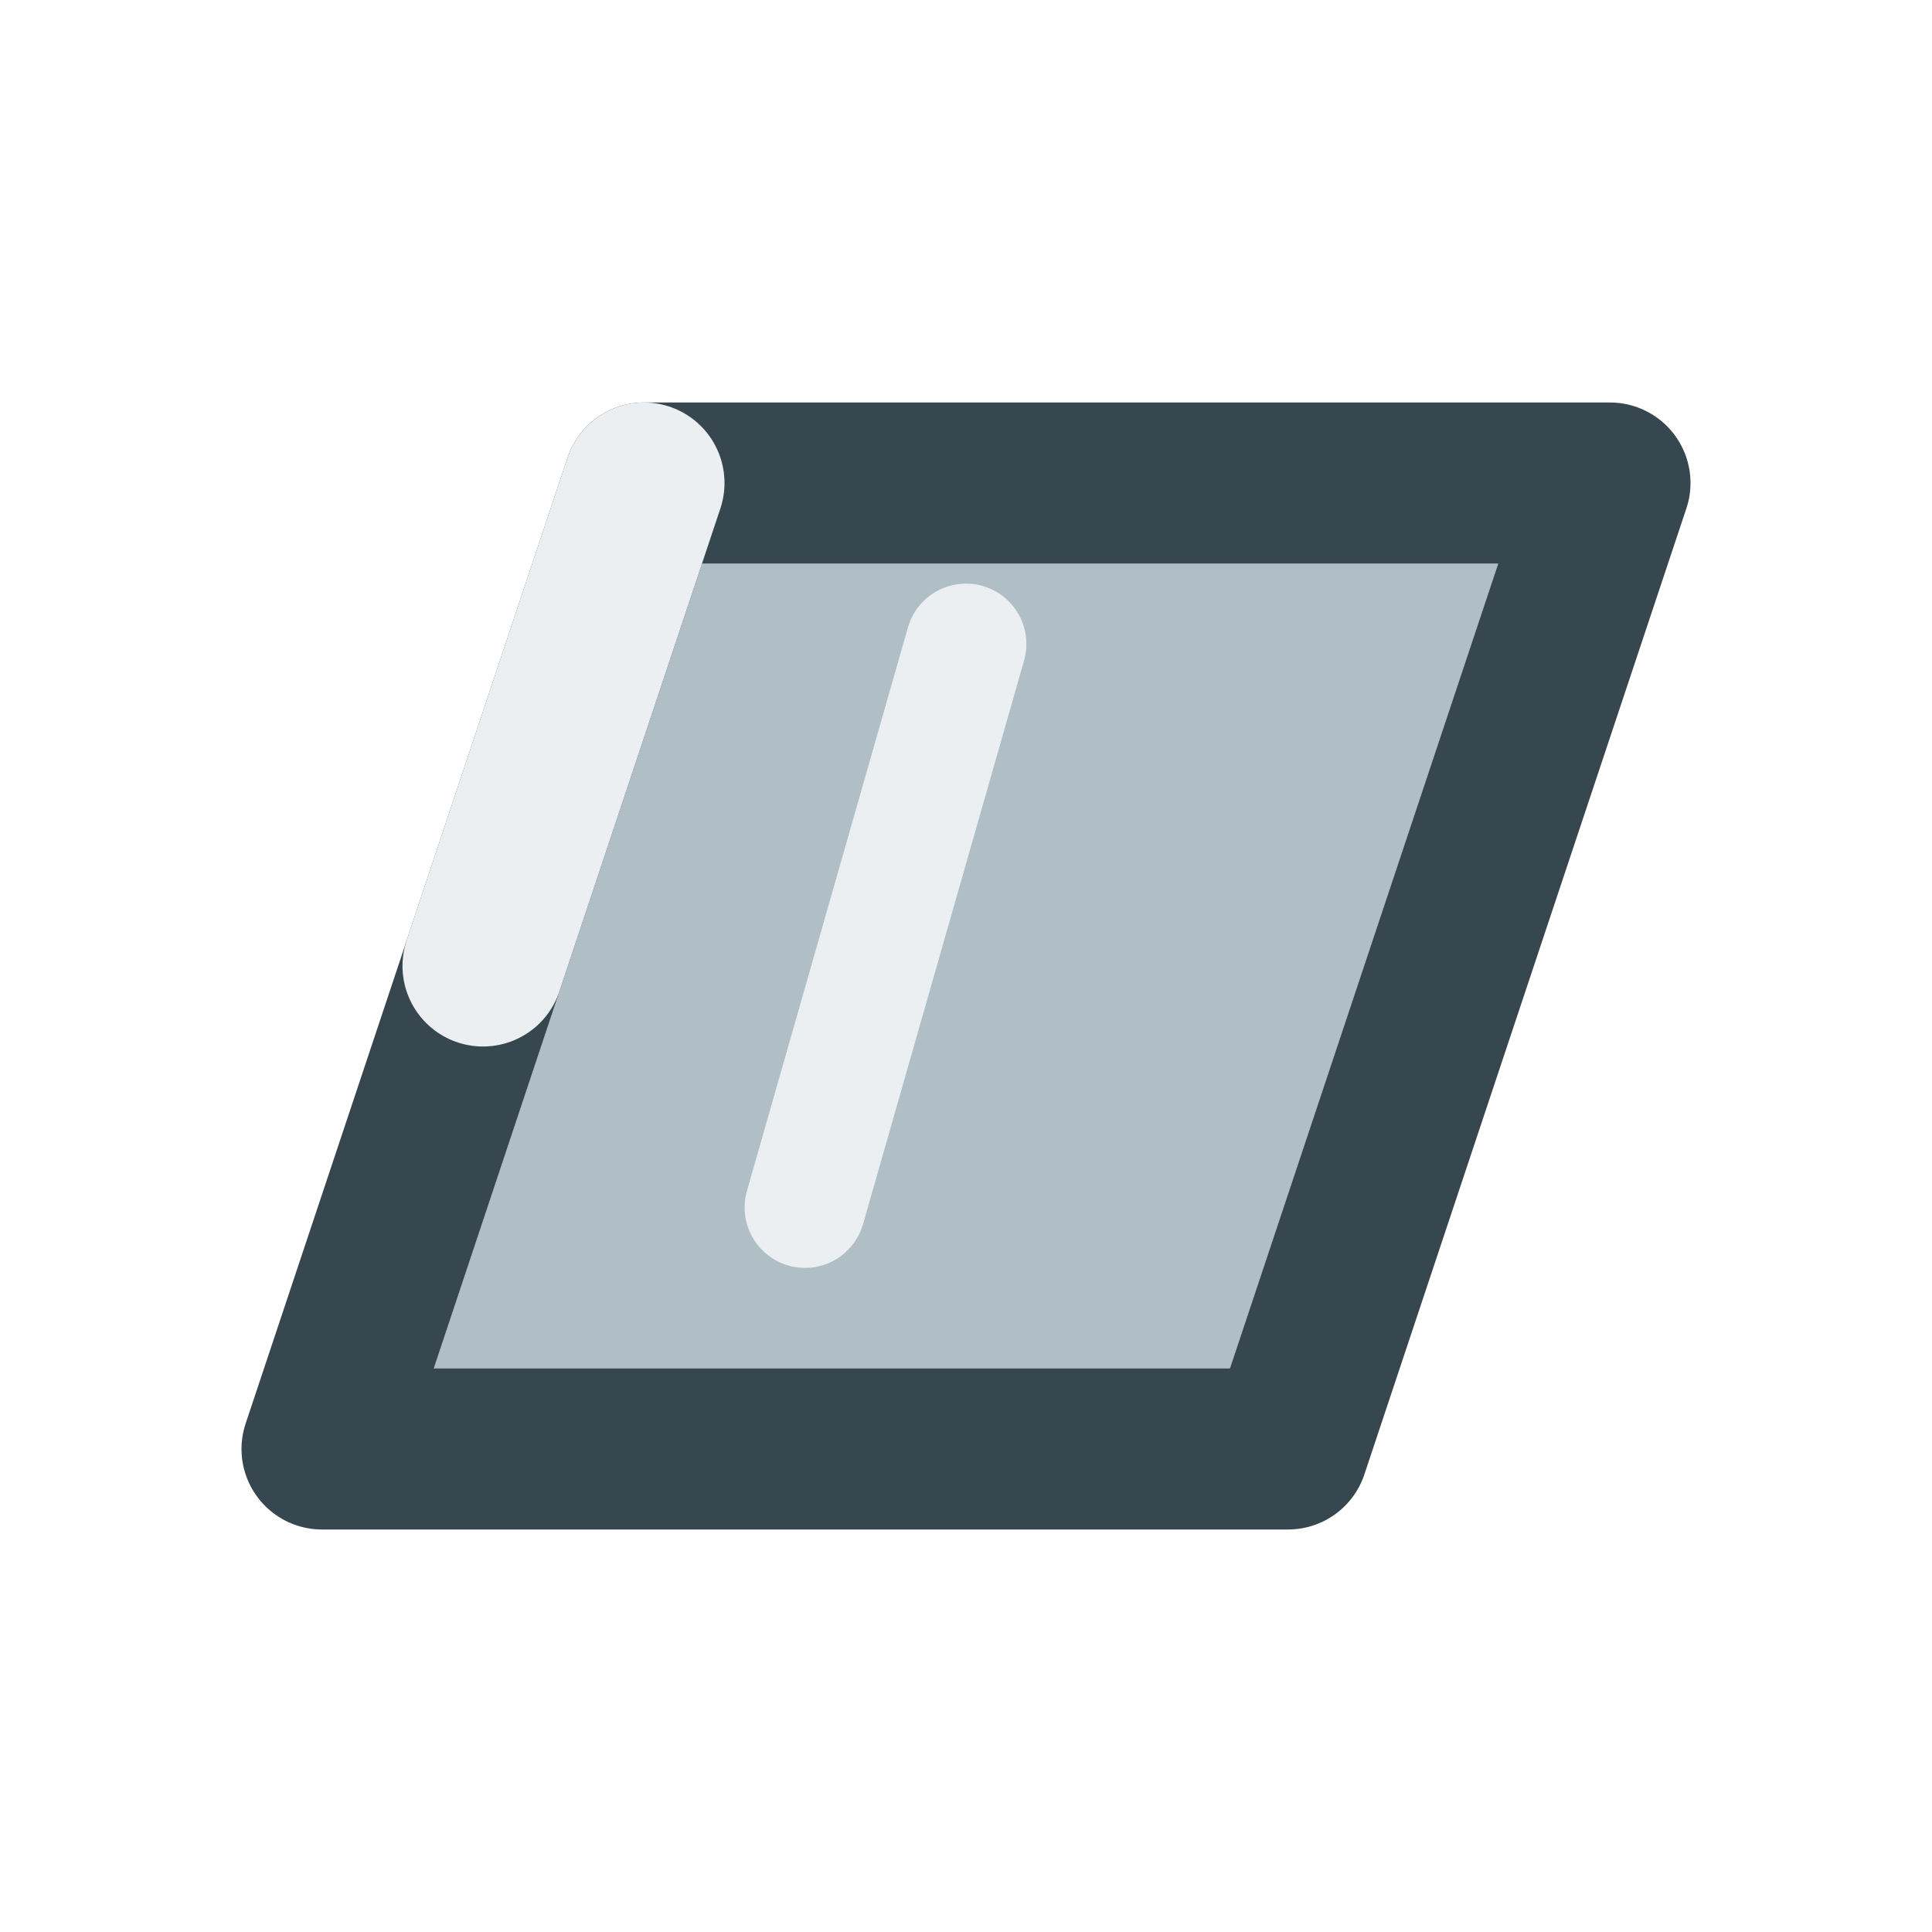
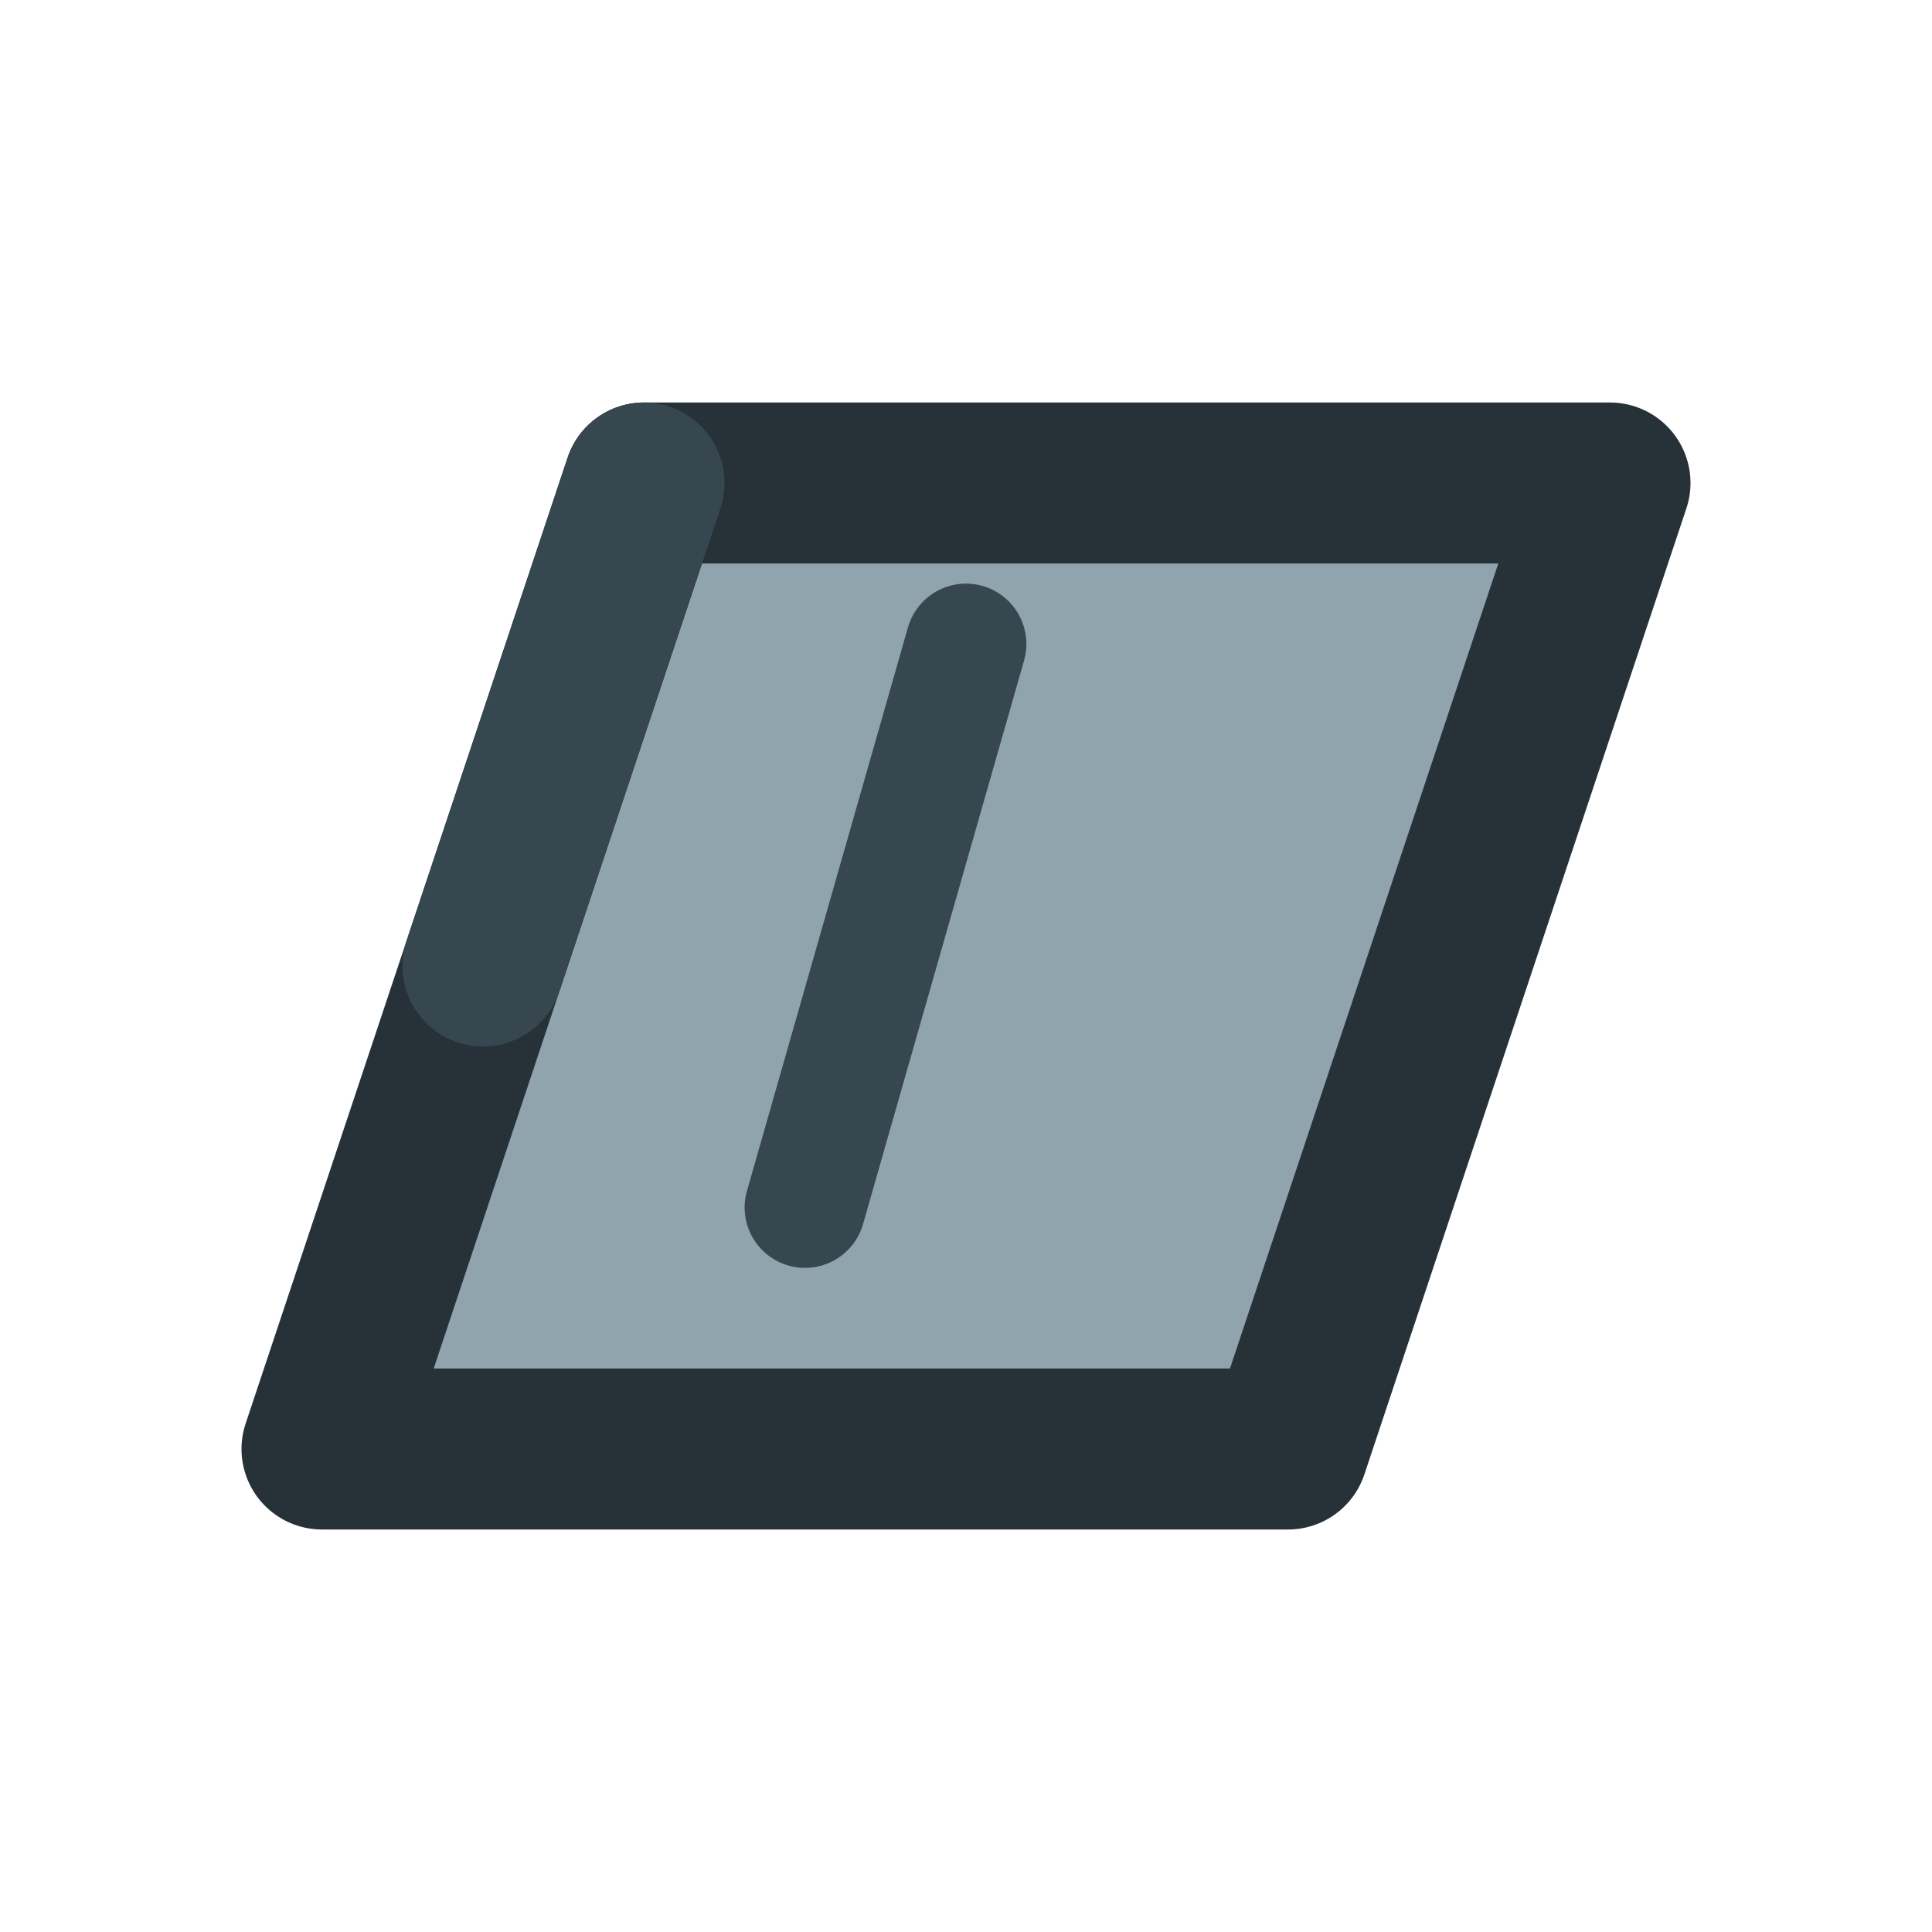
<svg xmlns="http://www.w3.org/2000/svg" viewBox="0 0 24 24" width="24" height="24" fill="none">
-   <polygon points="4,18 8,6 20,6 16,18" fill="#B0BEC5" stroke="#37474F" stroke-width="2" stroke-linejoin="round" />
-   <line x1="8" y1="6" x2="6" y2="12" stroke="#ECEFF1" stroke-width="2" stroke-linecap="round" />
-   <line x1="12" y1="8" x2="10" y2="15" stroke="#ECEFF1" stroke-width="1.5" stroke-linecap="round" />
+   <polygon points="4,18 8,6 20,6 16,18" fill="#90A4AE" stroke="#263238" stroke-width="2" stroke-linejoin="round" />
+   <line x1="8" y1="6" x2="6" y2="12" stroke="#37474F" stroke-width="2" stroke-linecap="round" />
+   <line x1="12" y1="8" x2="10" y2="15" stroke="#37474F" stroke-width="1.5" stroke-linecap="round" />
</svg>
